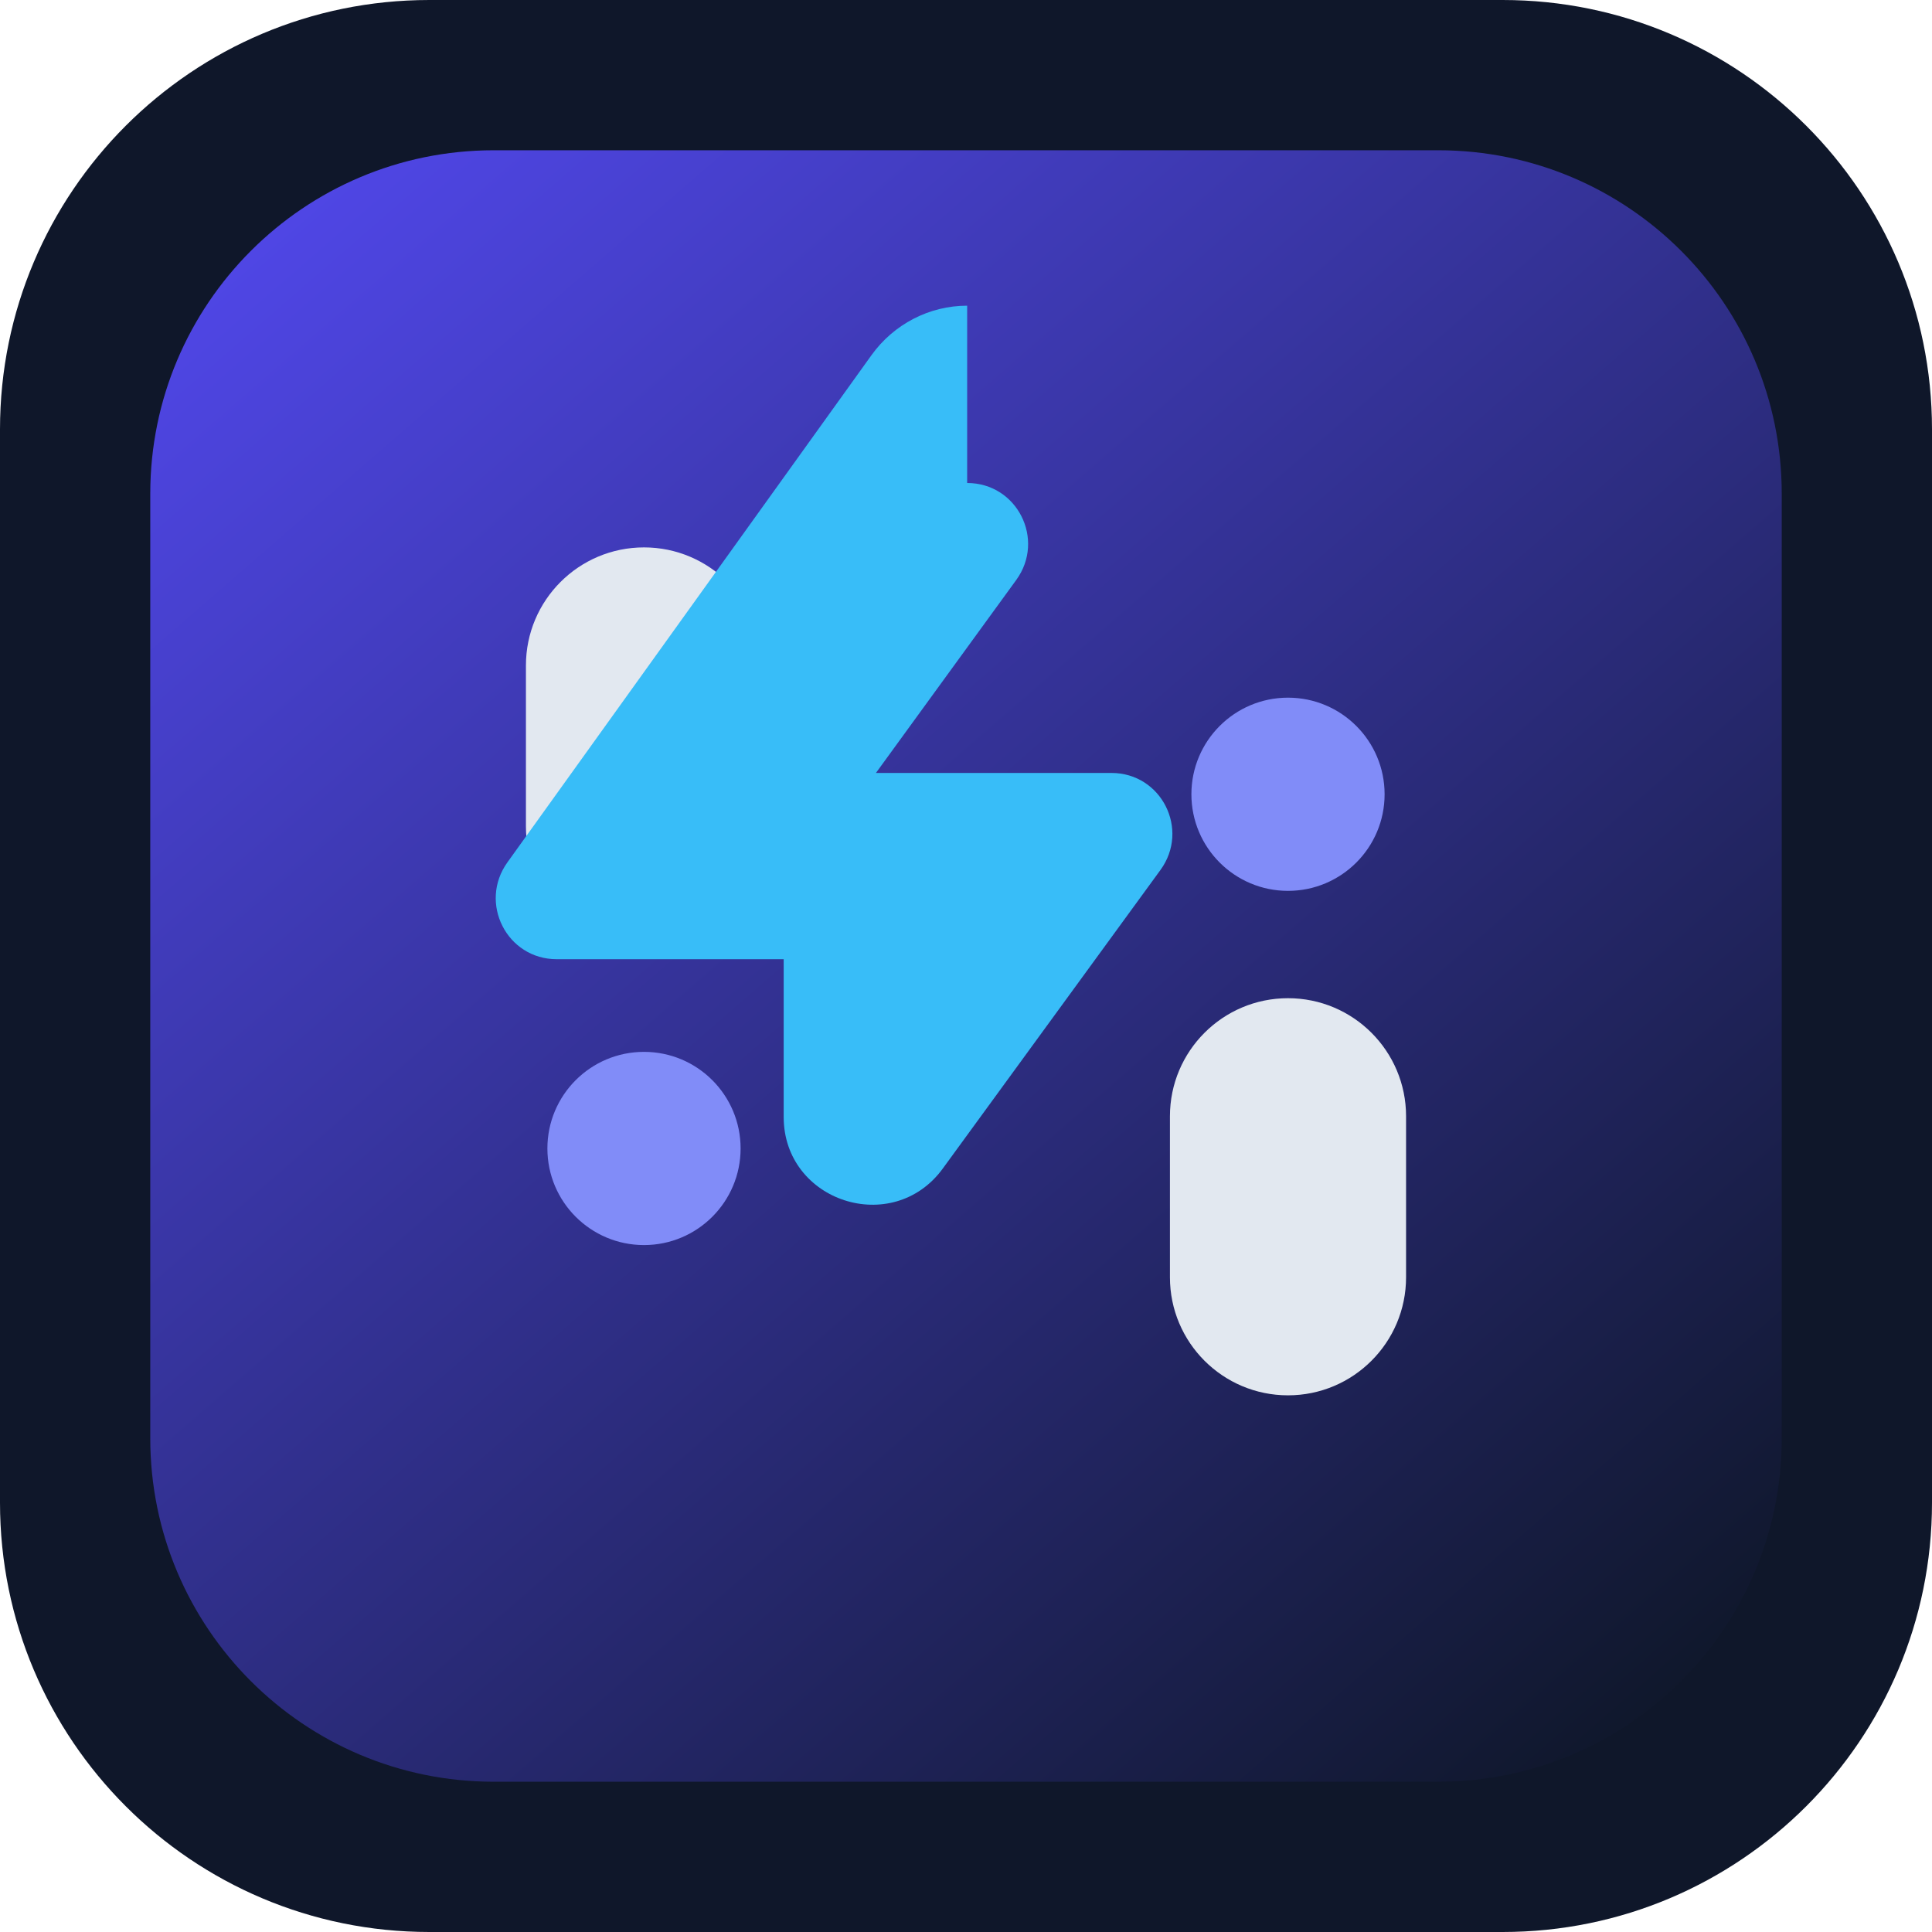
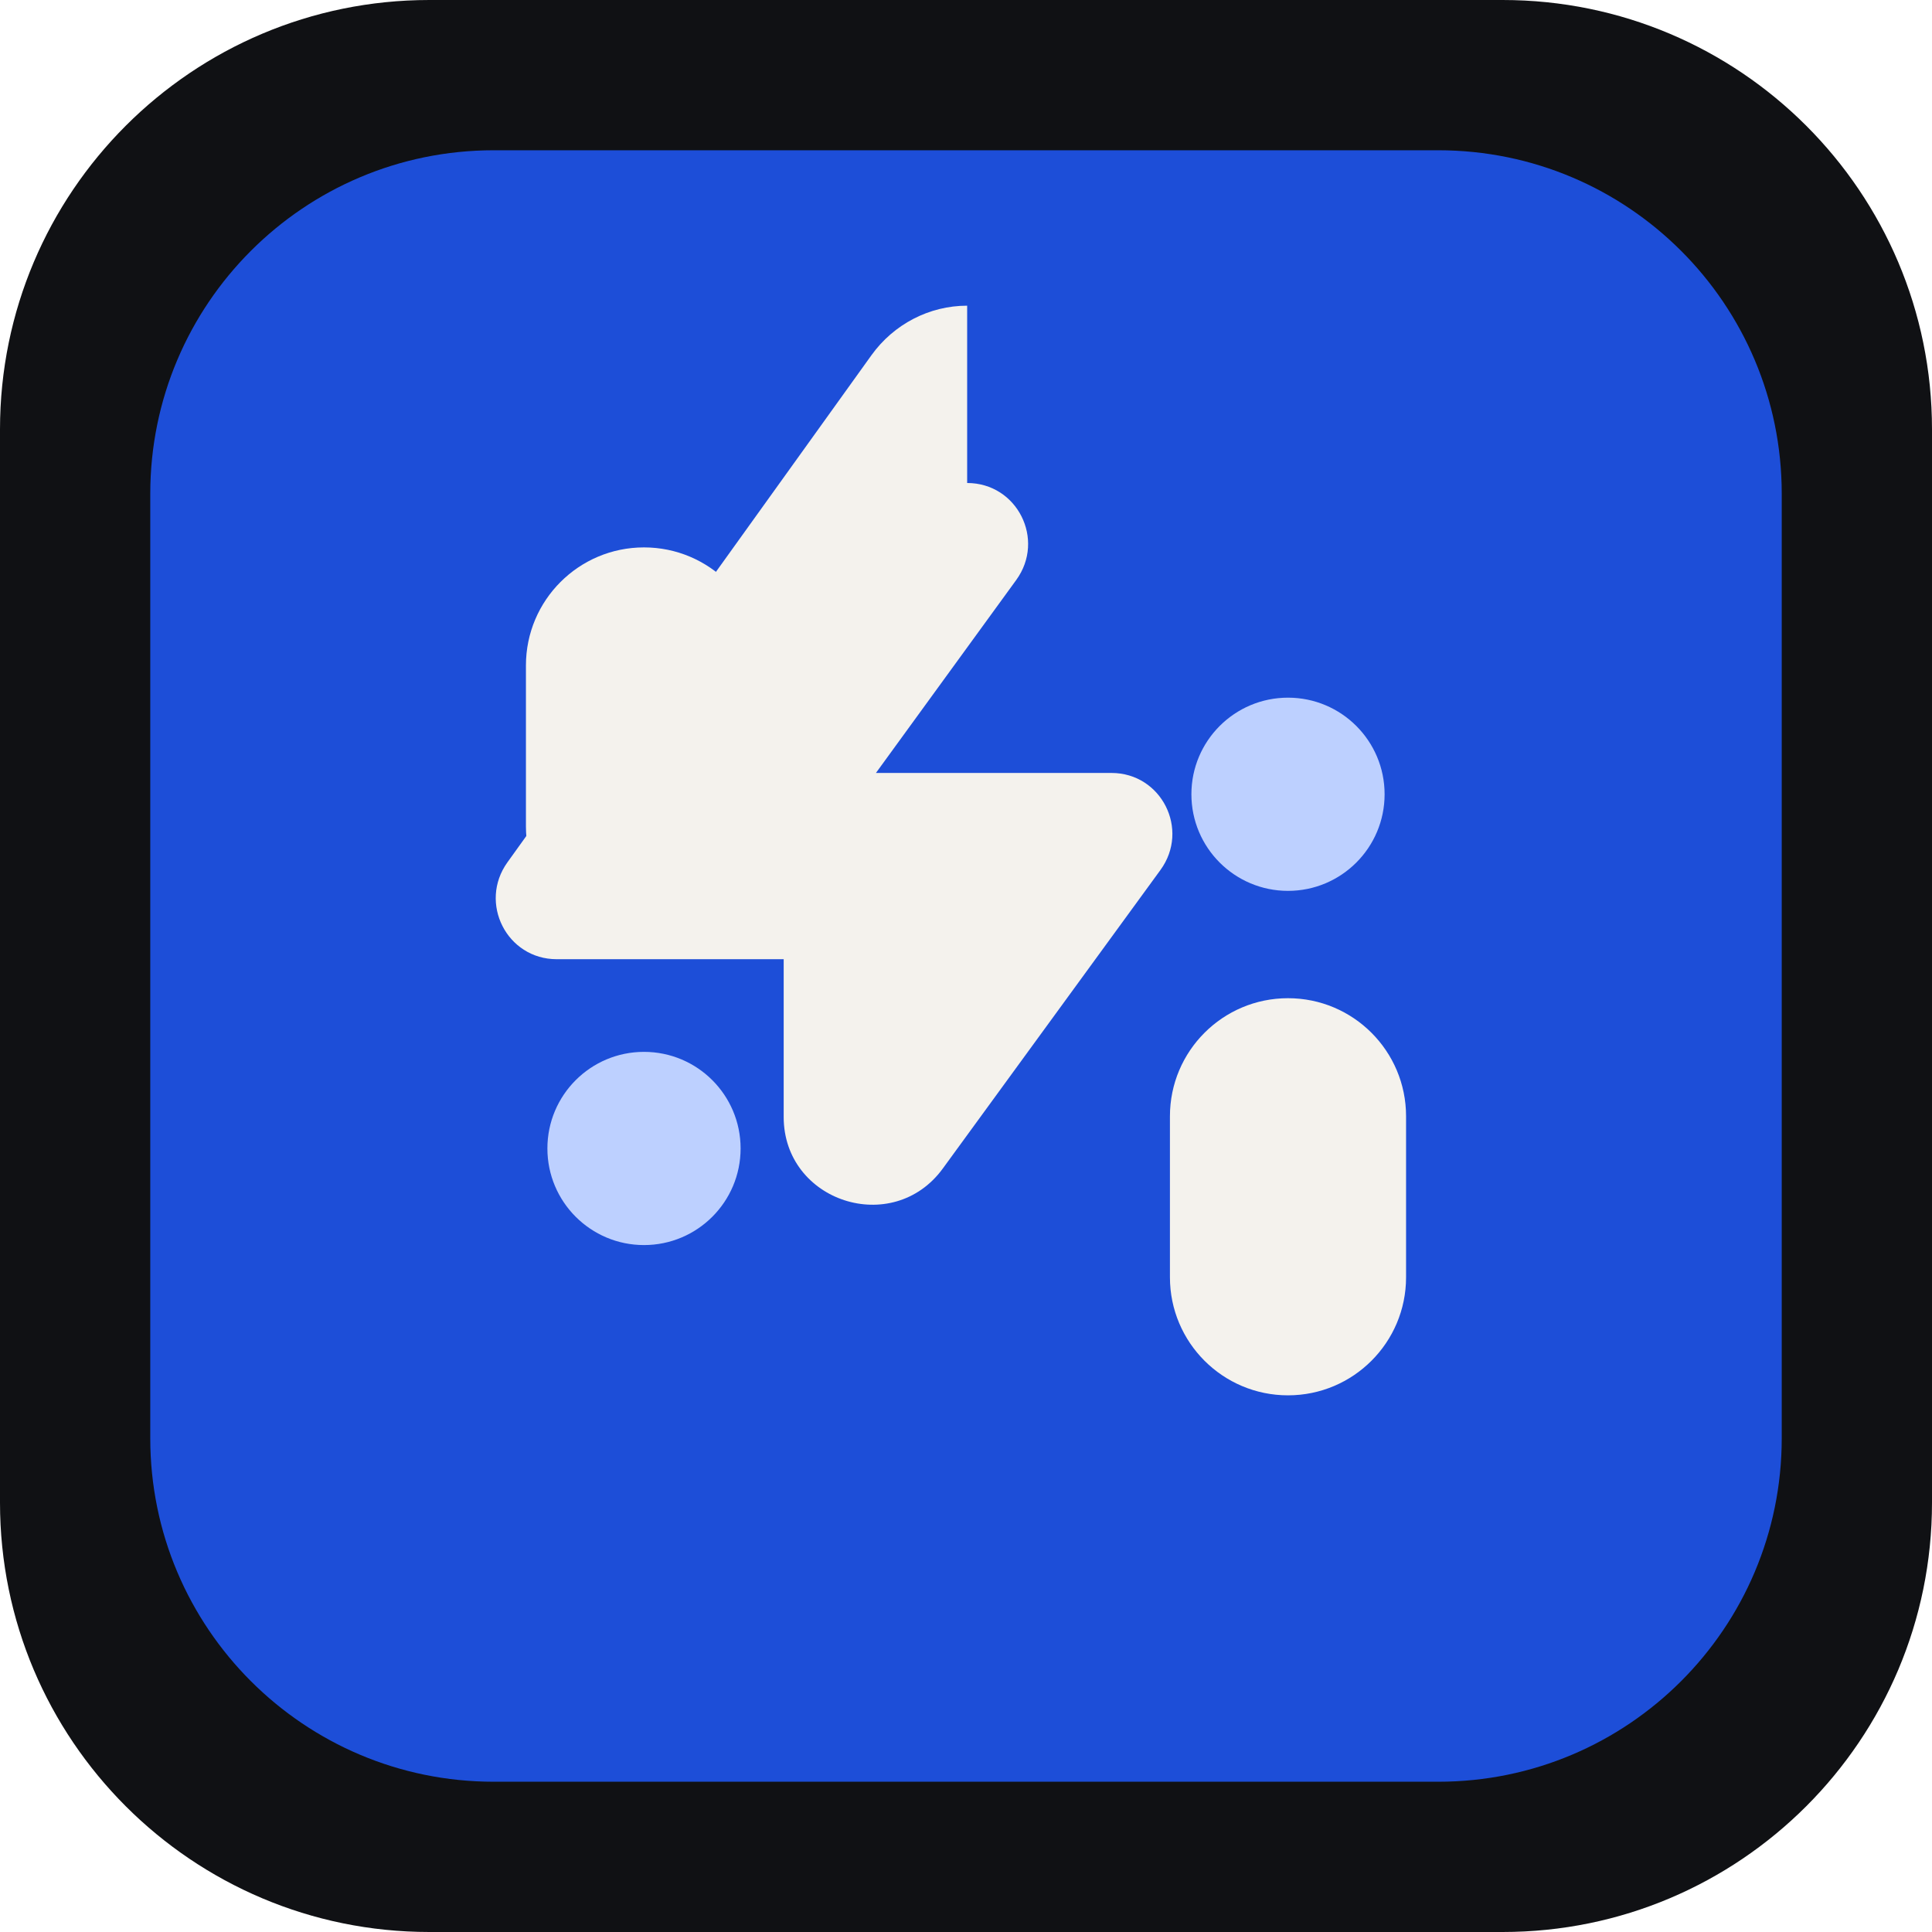
<svg xmlns="http://www.w3.org/2000/svg" width="180" height="180" viewBox="0 0 180 180" fill="none">
-   <rect width="180" height="180" rx="40" fill="#0F172A" />
-   <rect x="14" y="14" width="152" height="152" rx="32" fill="url(#a)" />
-   <path d="M60 51C66.075 51 71 55.925 71 62V77C71 83.075 66.075 88 60 88C53.925 88 49 83.075 49 77V62C49 55.925 53.925 51 60 51Z" fill="#E2E8F0" />
-   <path d="M120 93C126.075 93 131 97.925 131 104V119C131 125.075 126.075 130 120 130C113.925 130 109 125.075 109 119V104C109 97.925 113.925 93 120 93Z" fill="#E2E8F0" />
-   <path d="M90.108 45C94.769 45 97.421 50.267 94.679 54.038L81.609 72.014H103.55C108.214 72.014 110.864 77.287 108.116 81.056L87.84 108.867C83.179 115.261 73.014 111.963 73.014 104.066V89.367H51.867C47.216 89.367 44.564 84.116 47.278 80.337L81.184 33.104C83.264 30.203 86.581 28.48 90.108 28.48Z" fill="#38BDF8" />
-   <circle cx="60" cy="107" r="9" fill="#818CF8" />
-   <circle cx="120" cy="74" r="9" fill="#818CF8" />
-   <defs>
-     <linearGradient id="a" x1="29" y1="18" x2="154" y2="162" gradientUnits="userSpaceOnUse">
-       <stop stop-color="#4F46E5" />
-       <stop offset="1" stop-color="#0F172A" />
-     </linearGradient>
-   </defs>
+   <rect width="180" height="180" rx="40" fill="#101114" />
+   <rect x="14" y="14" width="152" height="152" rx="32" fill="#1D4ED8" />
+   <path d="M60 51C66.075 51 71 55.925 71 62V77C71 83.075 66.075 88 60 88C53.925 88 49 83.075 49 77V62C49 55.925 53.925 51 60 51Z" fill="#F4F2ED" />
+   <path d="M120 93C126.075 93 131 97.925 131 104V119C131 125.075 126.075 130 120 130C113.925 130 109 125.075 109 119V104C109 97.925 113.925 93 120 93Z" fill="#F4F2ED" />
+   <path d="M90.108 45C94.769 45 97.421 50.267 94.679 54.038L81.609 72.014H103.55C108.214 72.014 110.864 77.287 108.116 81.056L87.84 108.867C83.179 115.261 73.014 111.963 73.014 104.066V89.367H51.867C47.216 89.367 44.564 84.116 47.278 80.337L81.184 33.104C83.264 30.203 86.581 28.48 90.108 28.48Z" fill="#F4F2ED" />
+   <circle cx="60" cy="107" r="9" fill="#BDD0FF" />
+   <circle cx="120" cy="74" r="9" fill="#BDD0FF" />
</svg>
